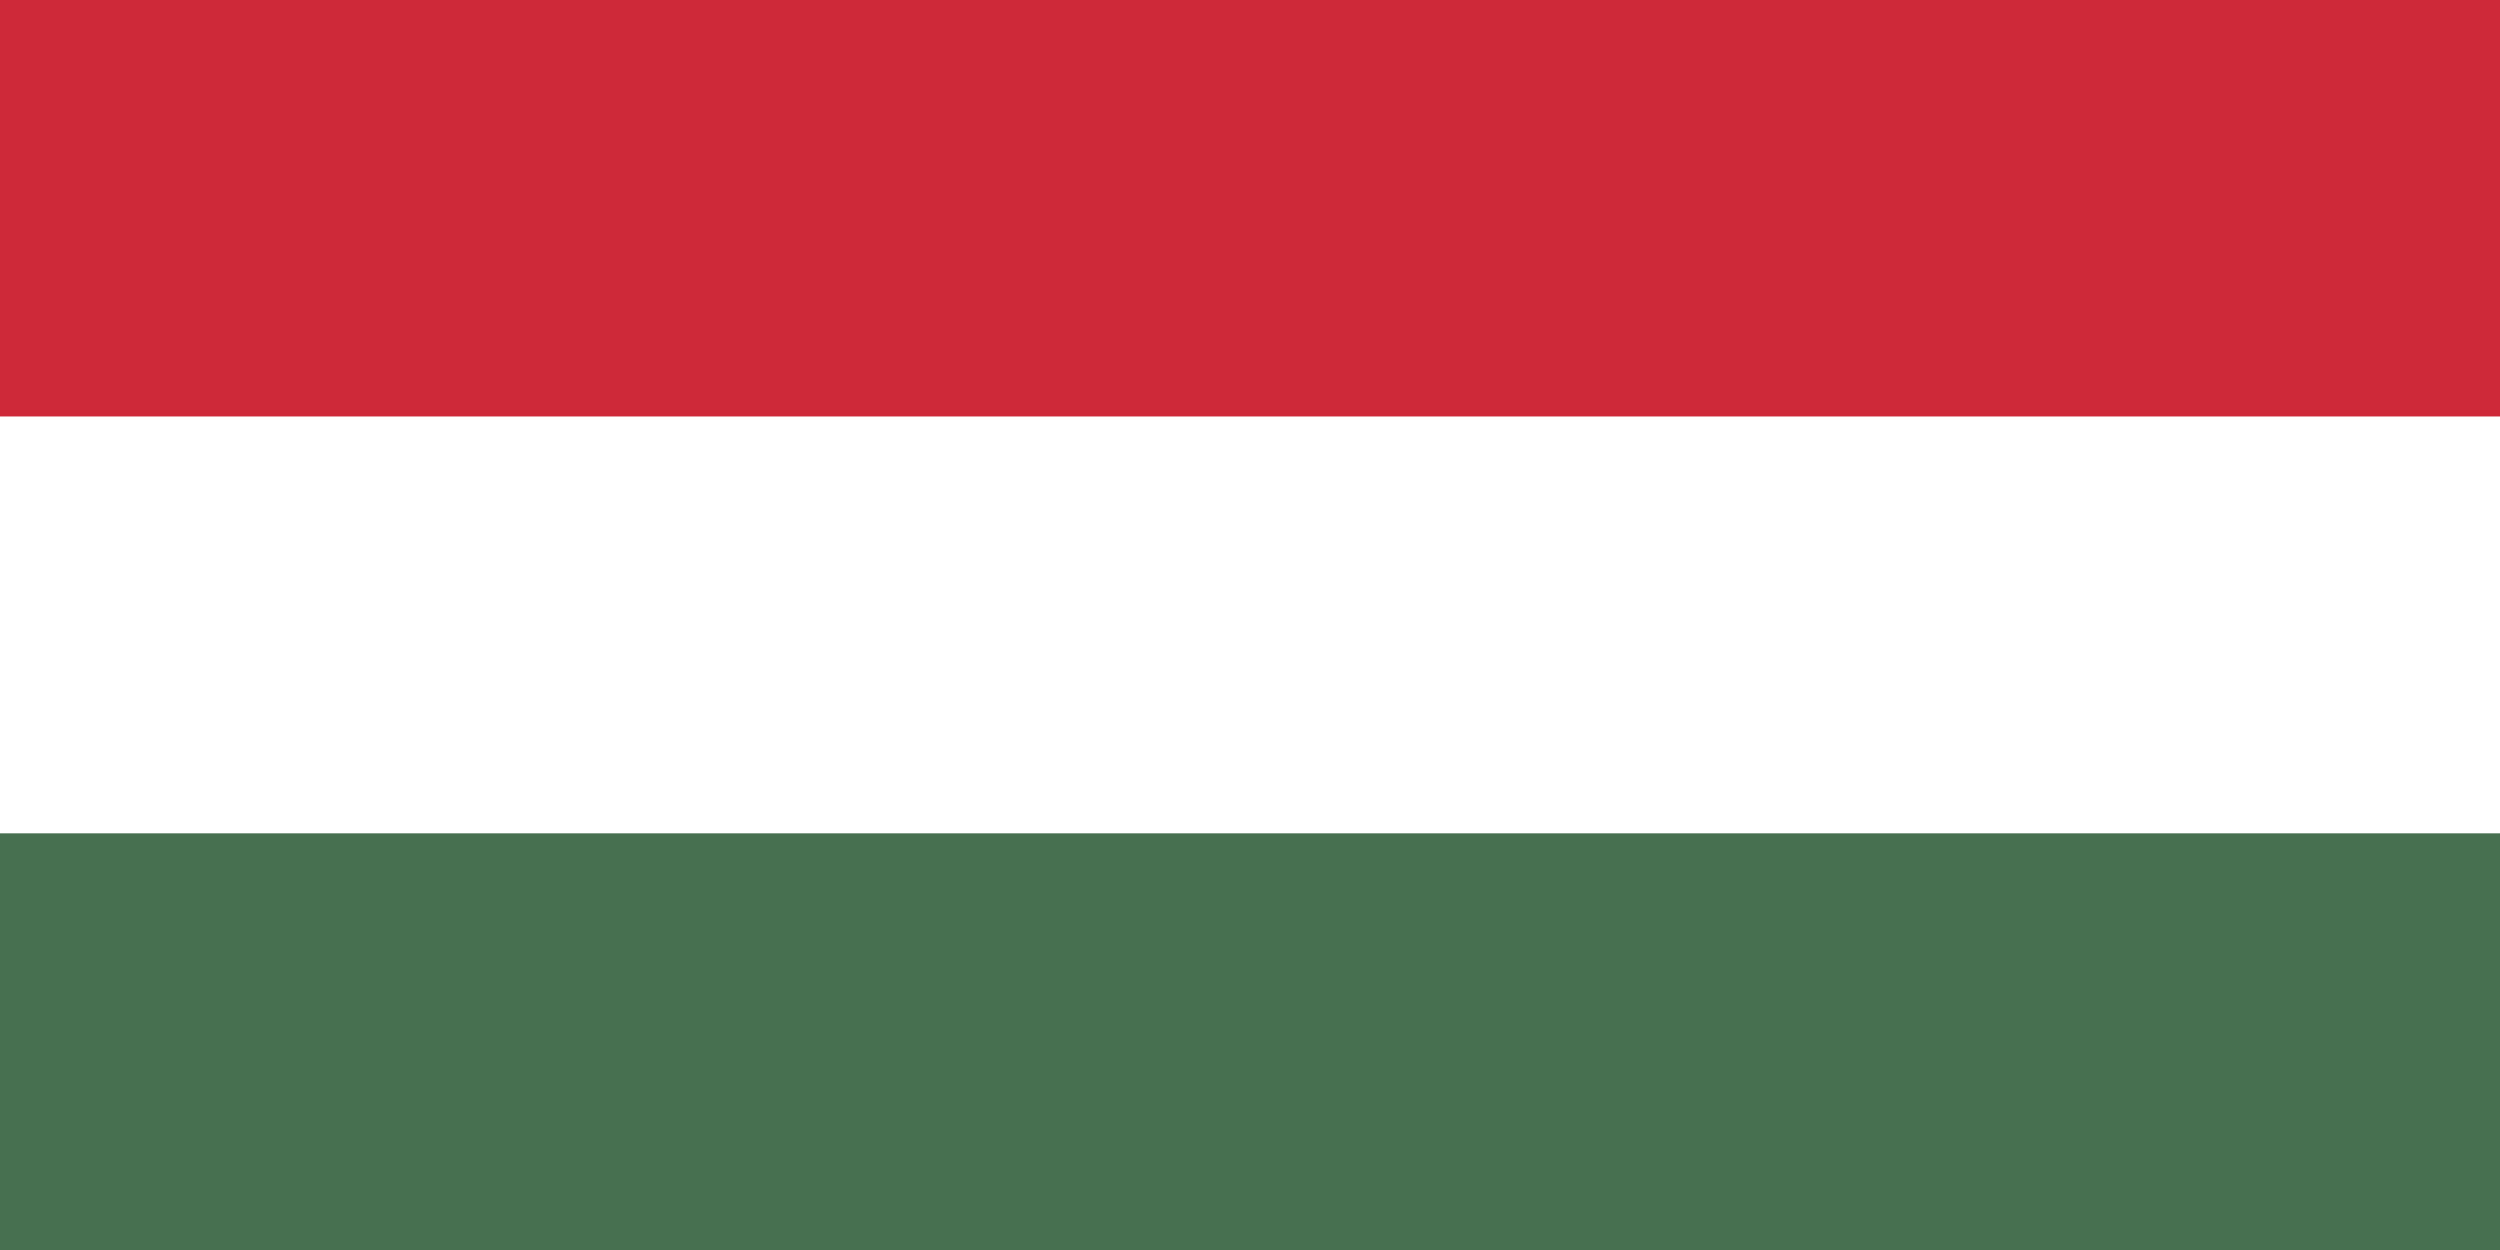
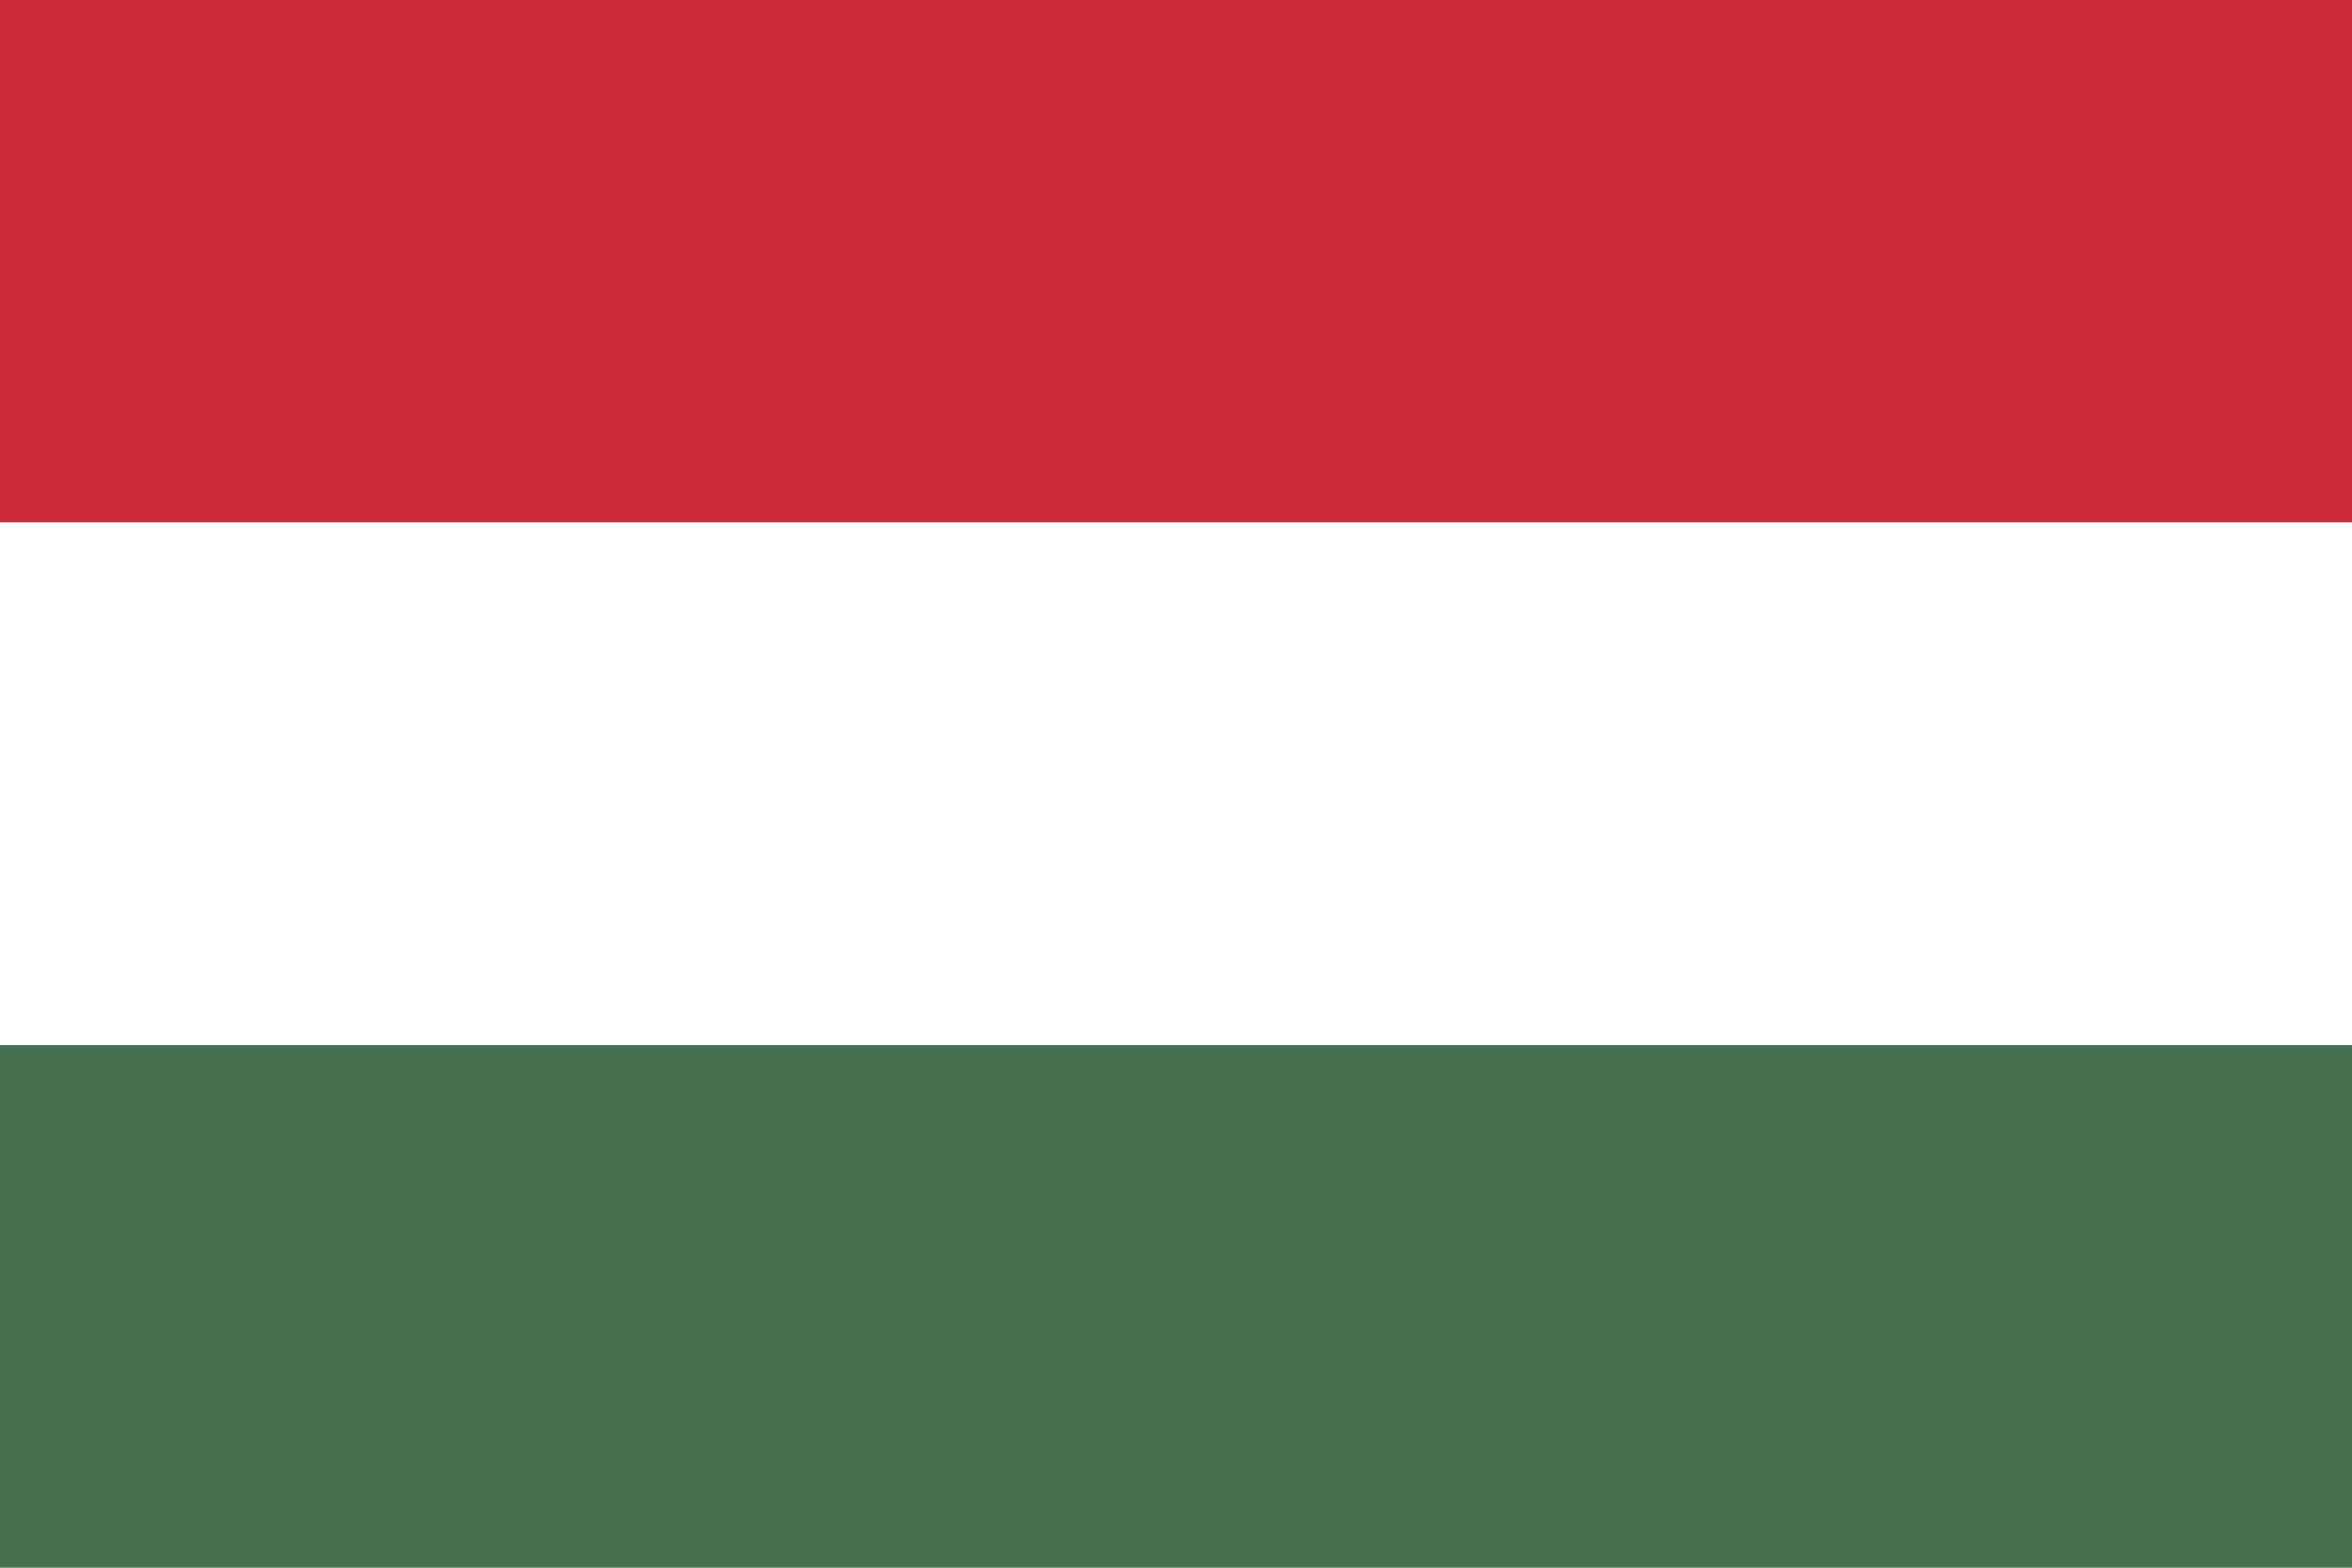
- <svg xmlns="http://www.w3.org/2000/svg" viewBox="0 0 6 3">
-   <rect width="6" height="1" fill="#ce2939" />
-   <rect width="6" height="2" y="1" fill="#fff" />
-   <rect width="6" height="3" y="2" fill="#477050" />
+ <svg xmlns="http://www.w3.org/2000/svg" viewBox="0 0 9 6">
+   <rect width="9" height="2" fill="#ce2939" />
+   <rect width="9" height="2" y="2" fill="#fff" />
+   <rect width="9" height="2" y="4" fill="#477050" />
</svg>
